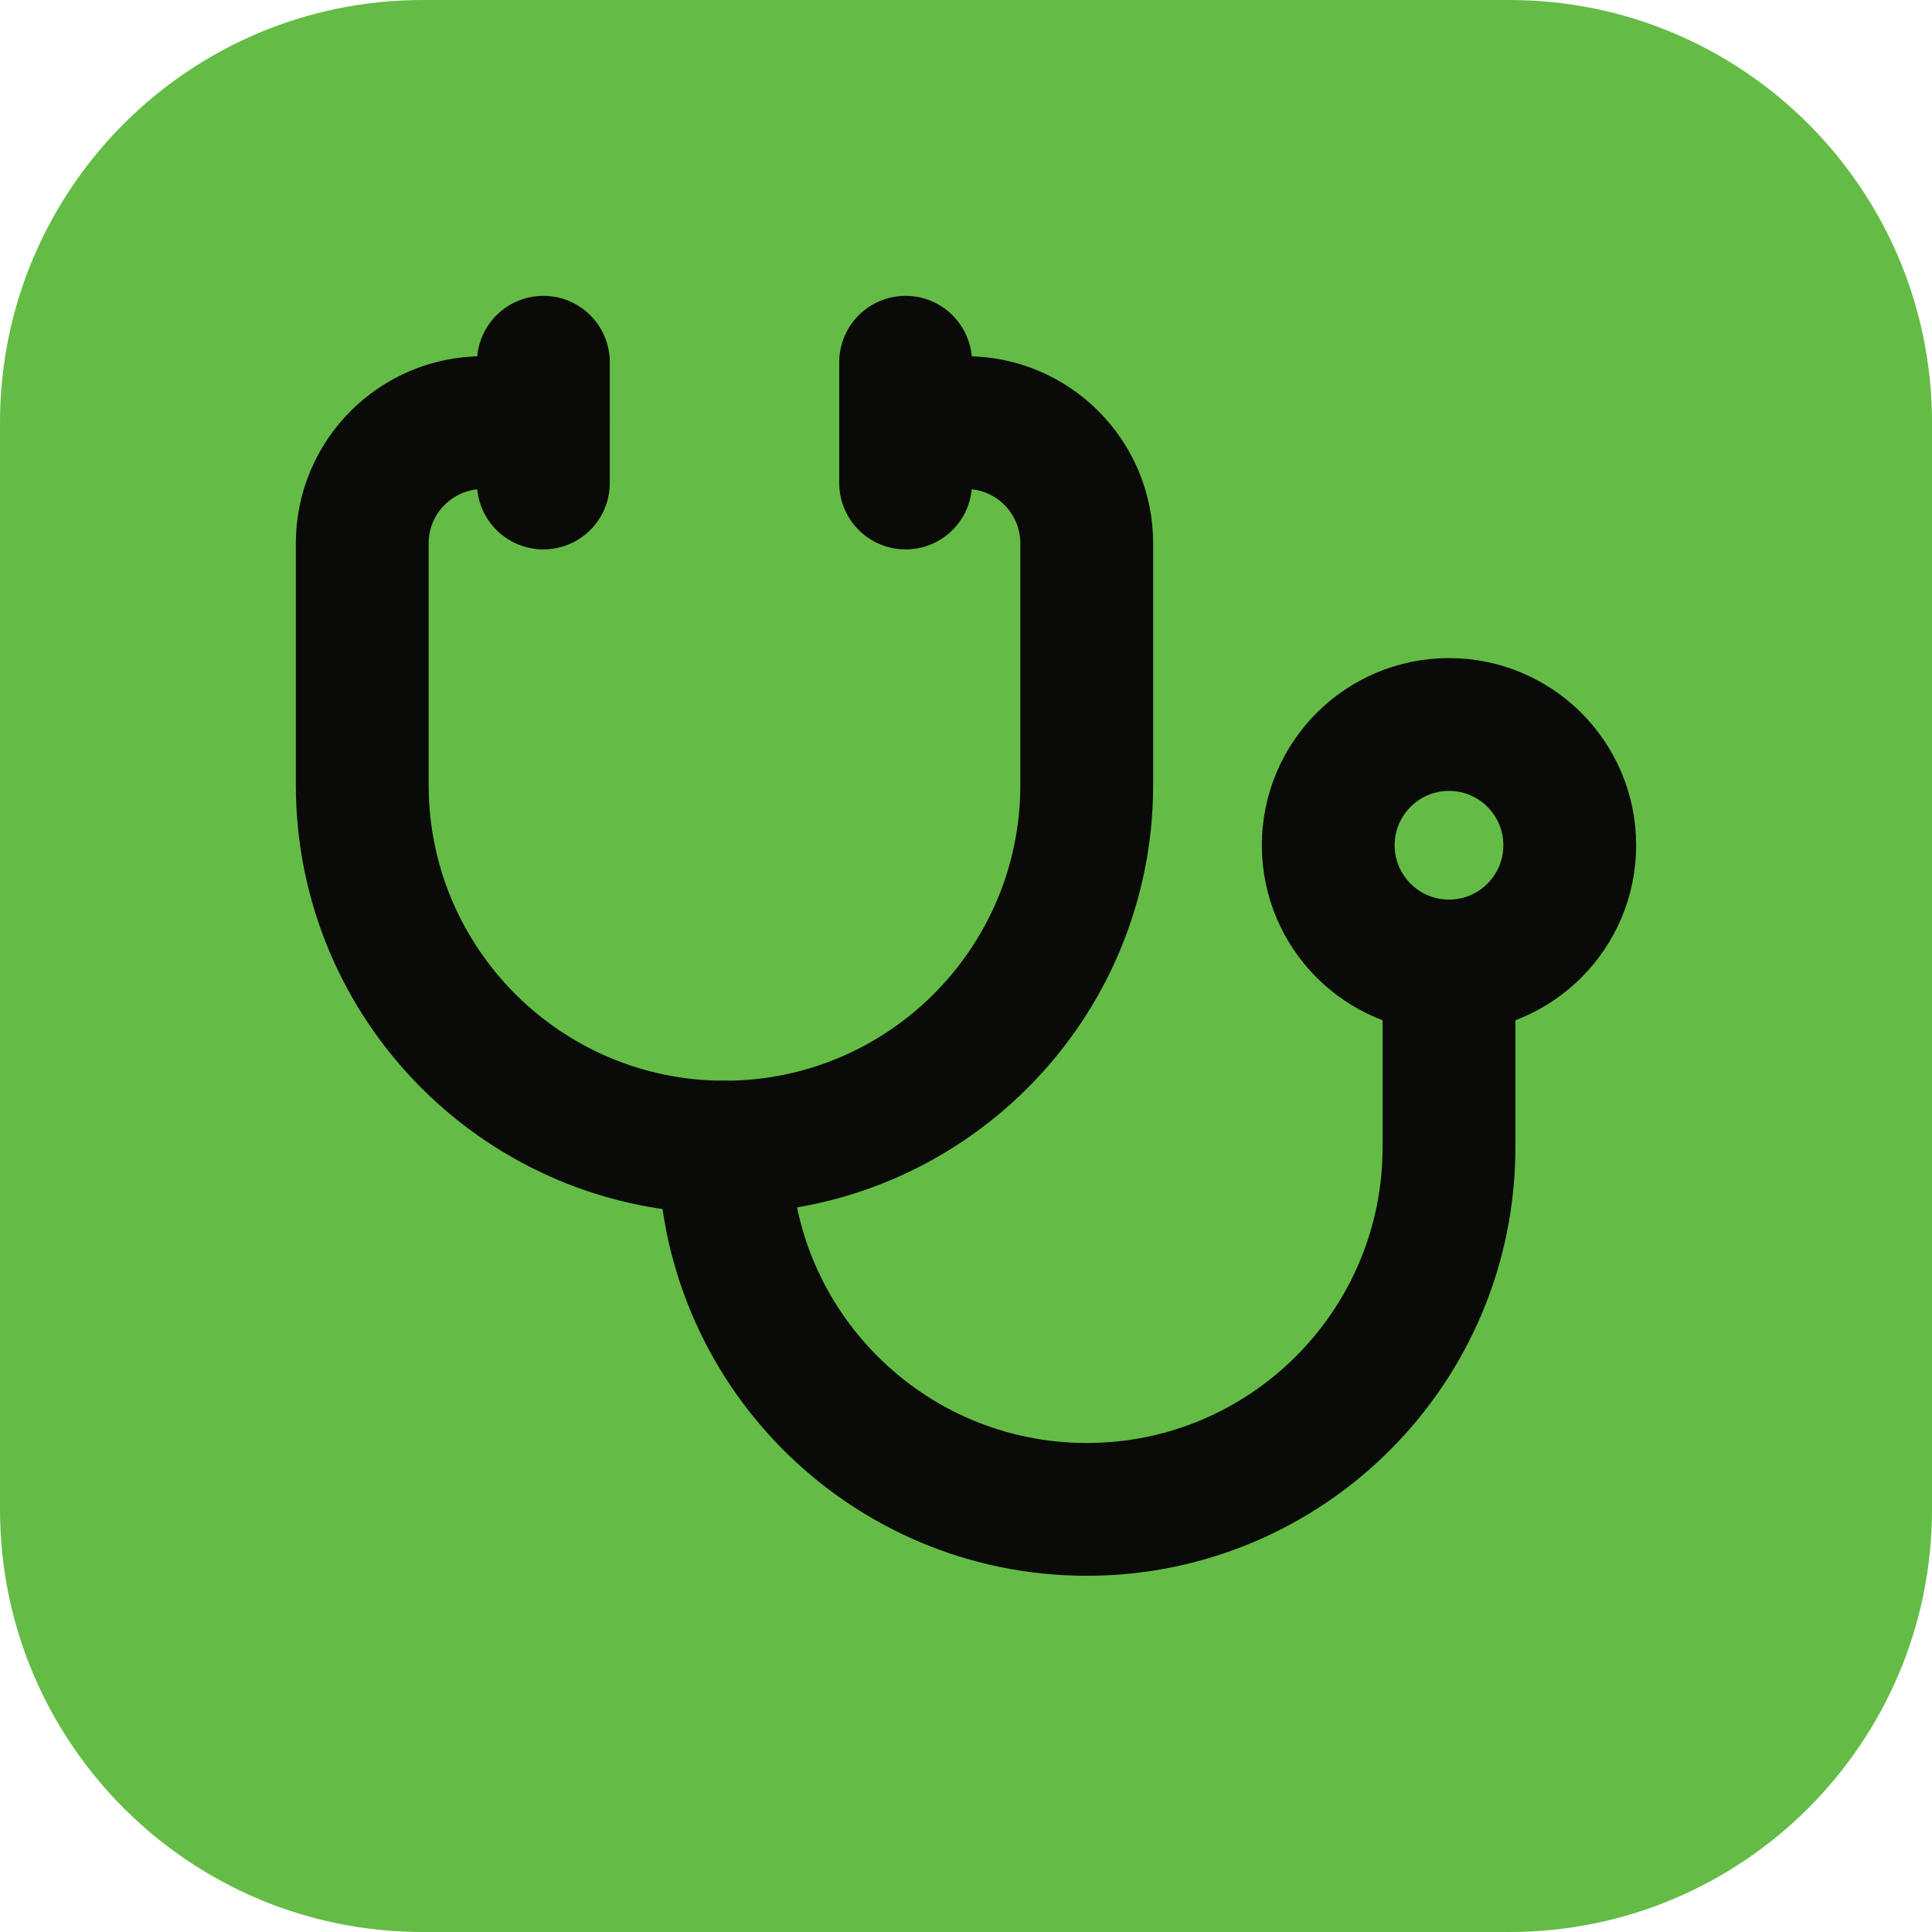
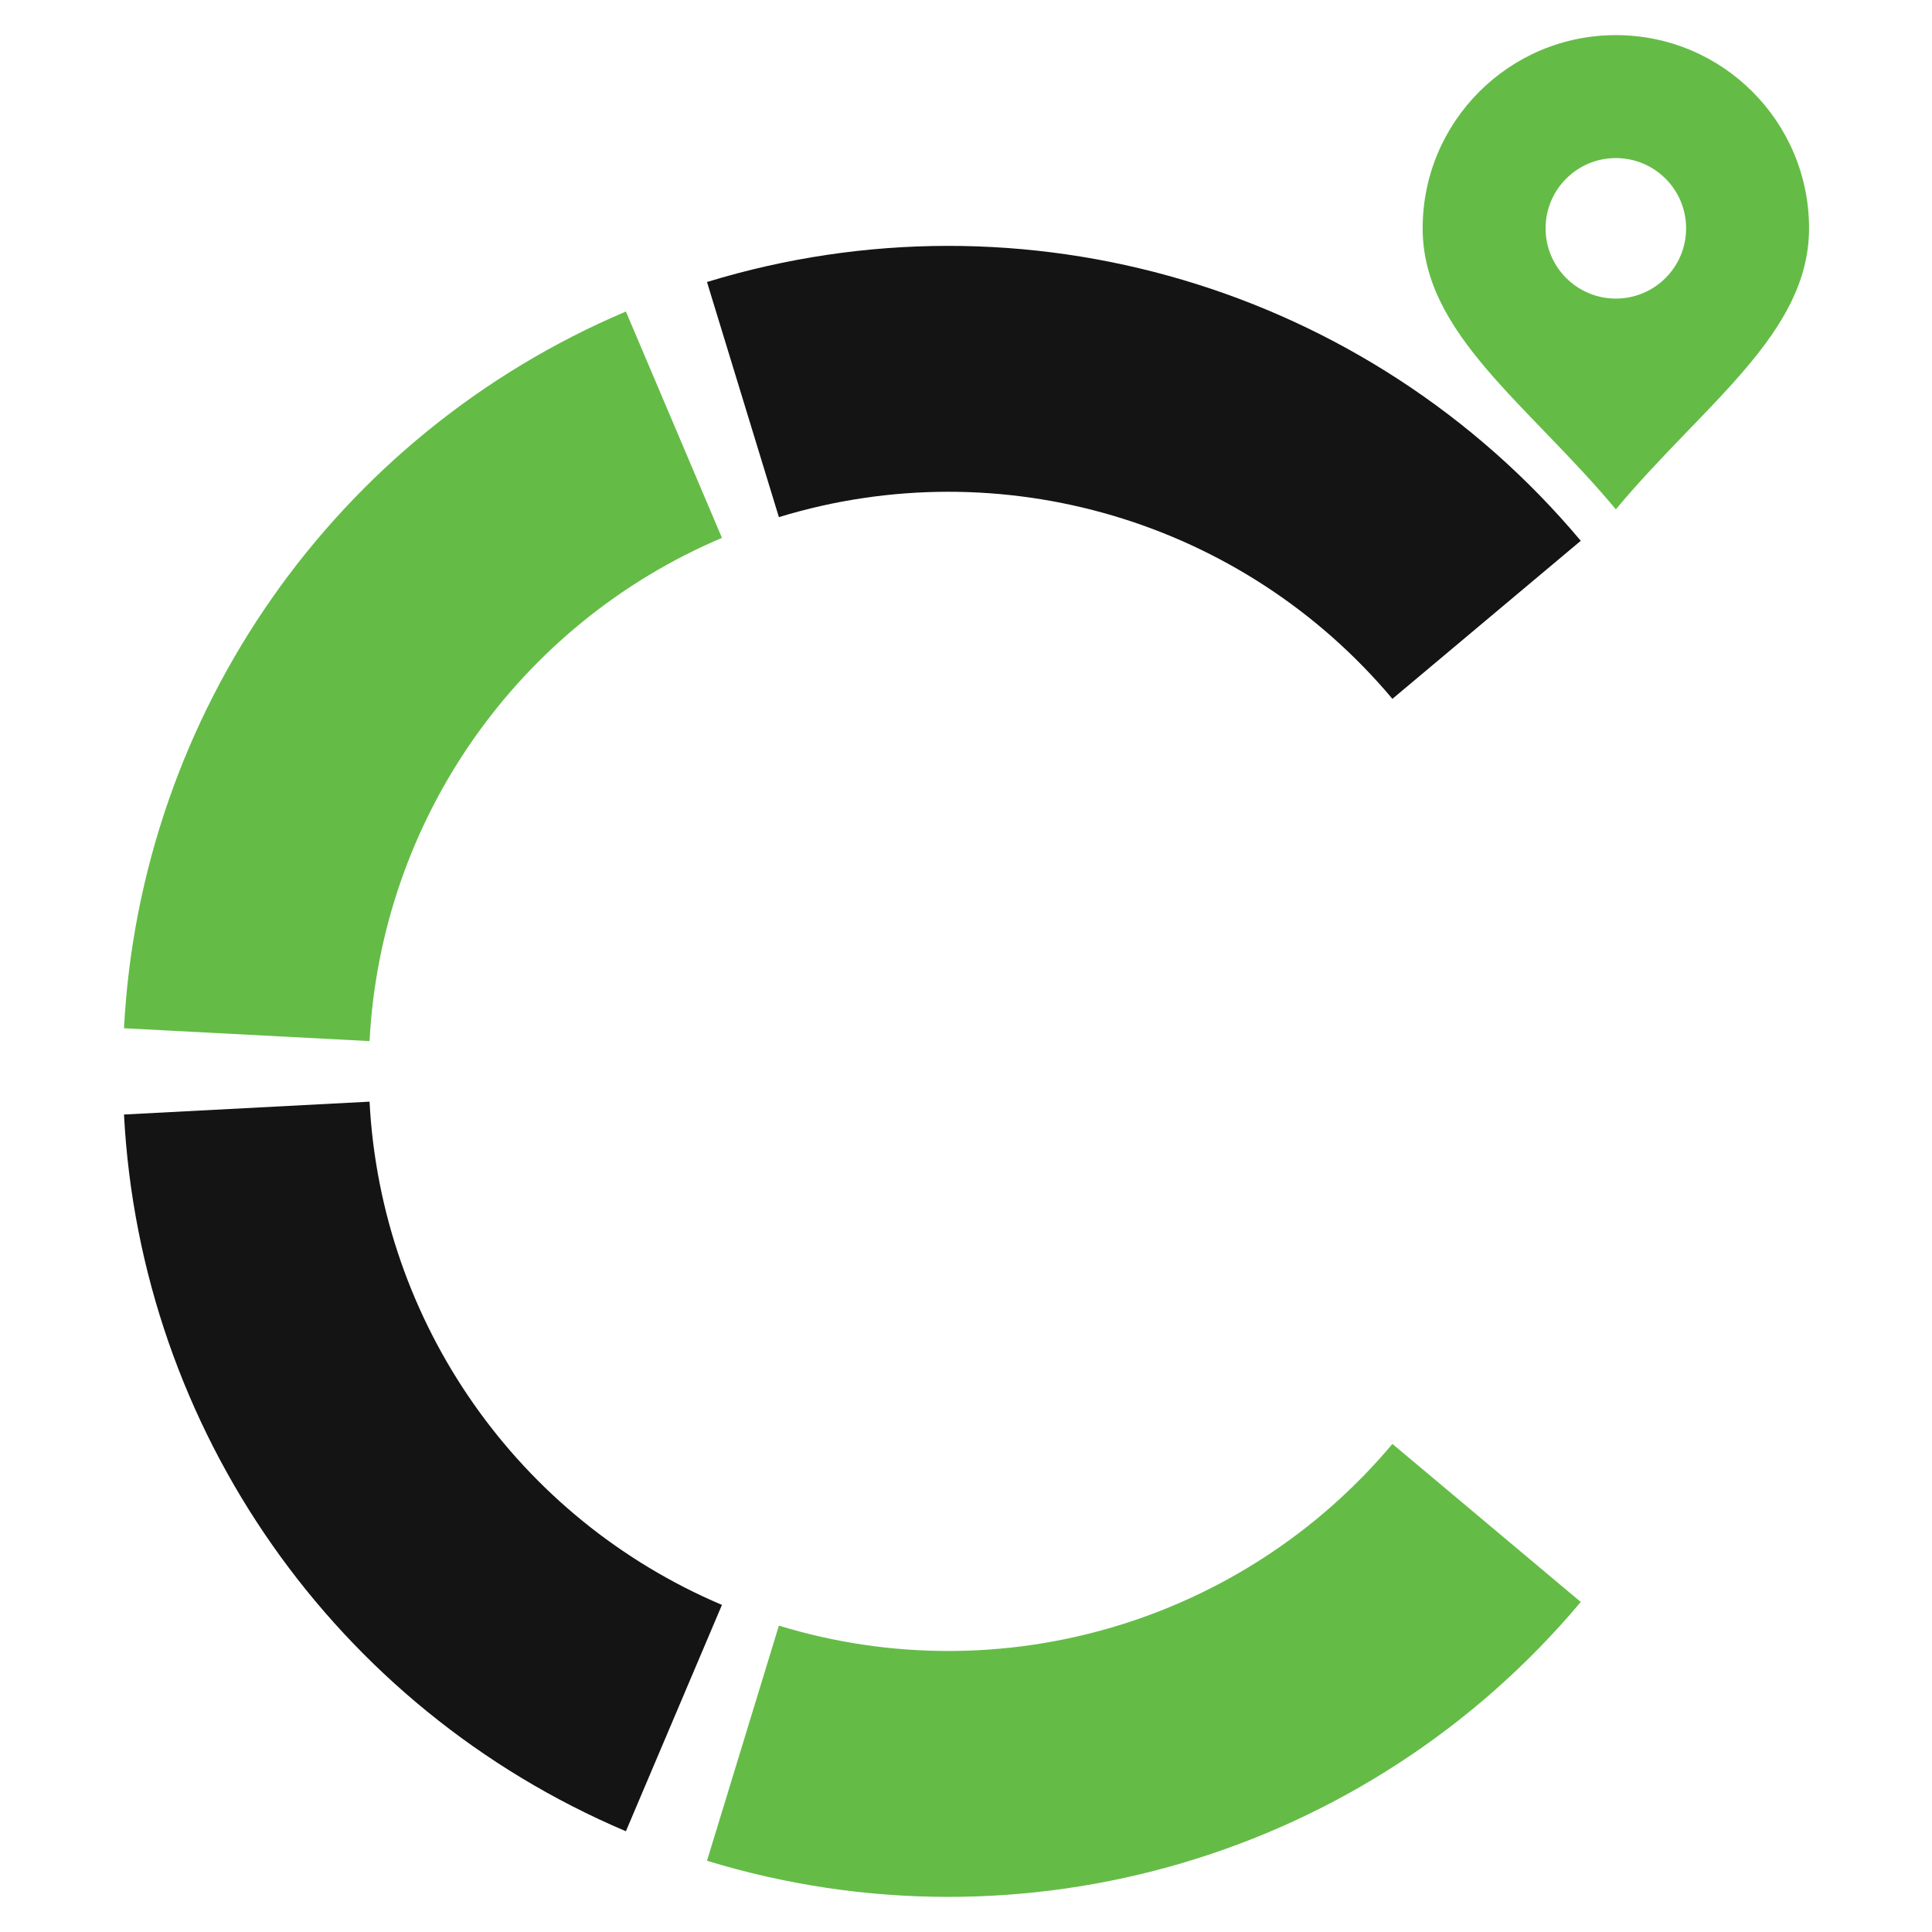
- <svg xmlns="http://www.w3.org/2000/svg" width="32" height="32" viewBox="0 0 32 32">
-   <rect width="32" height="32" rx="7" fill="#64bc46" />
-   <g transform="translate(4 4)" fill="none" stroke="#0a0b09" stroke-width="2.2" stroke-linecap="round" stroke-linejoin="round">
-     <path d="M11 2v2" />
-     <path d="M5 2v2" />
-     <path d="M5 3H4a2 2 0 0 0-2 2v4a6 6 0 0 0 12 0V5a2 2 0 0 0-2-2h-1" />
-     <path d="M8 15a6 6 0 0 0 12 0v-3" />
-     <circle cx="20" cy="10" r="2" />
+ <svg xmlns="http://www.w3.org/2000/svg" width="32" height="32" viewBox="6.5 11 110 110">
+   <style>
+     .ink { stroke: #141414; }
+     @media (prefers-color-scheme: dark) { .ink { stroke: #f2f2f0; } }
+   </style>
+   <g transform="translate(60.5 72)" fill="none" stroke-width="14">
+     <path d="M30.64 25.71 A40 40 0 0 1 -11.70 38.25" stroke="#64bc46" />
+     <path class="ink" d="M-15.63 36.82 A40 40 0 0 1 -39.95 2.09" />
+     <path d="M-39.95 -2.09 A40 40 0 0 1 -15.63 -36.82" stroke="#64bc46" />
+     <path class="ink" d="M-11.70 -38.25 A40 40 0 0 1 30.64 -25.71" />
+     <path fill="#64bc46" stroke="none" fill-rule="evenodd" d="M38 -32 C33 -38 27 -42 27 -48 A11 11 0 1 1 49 -48 C49 -42 43 -38 38 -32 Z M42 -48 A4 4 0 1 0 34 -48 A4 4 0 1 0 42 -48 Z" />
  </g>
</svg>
